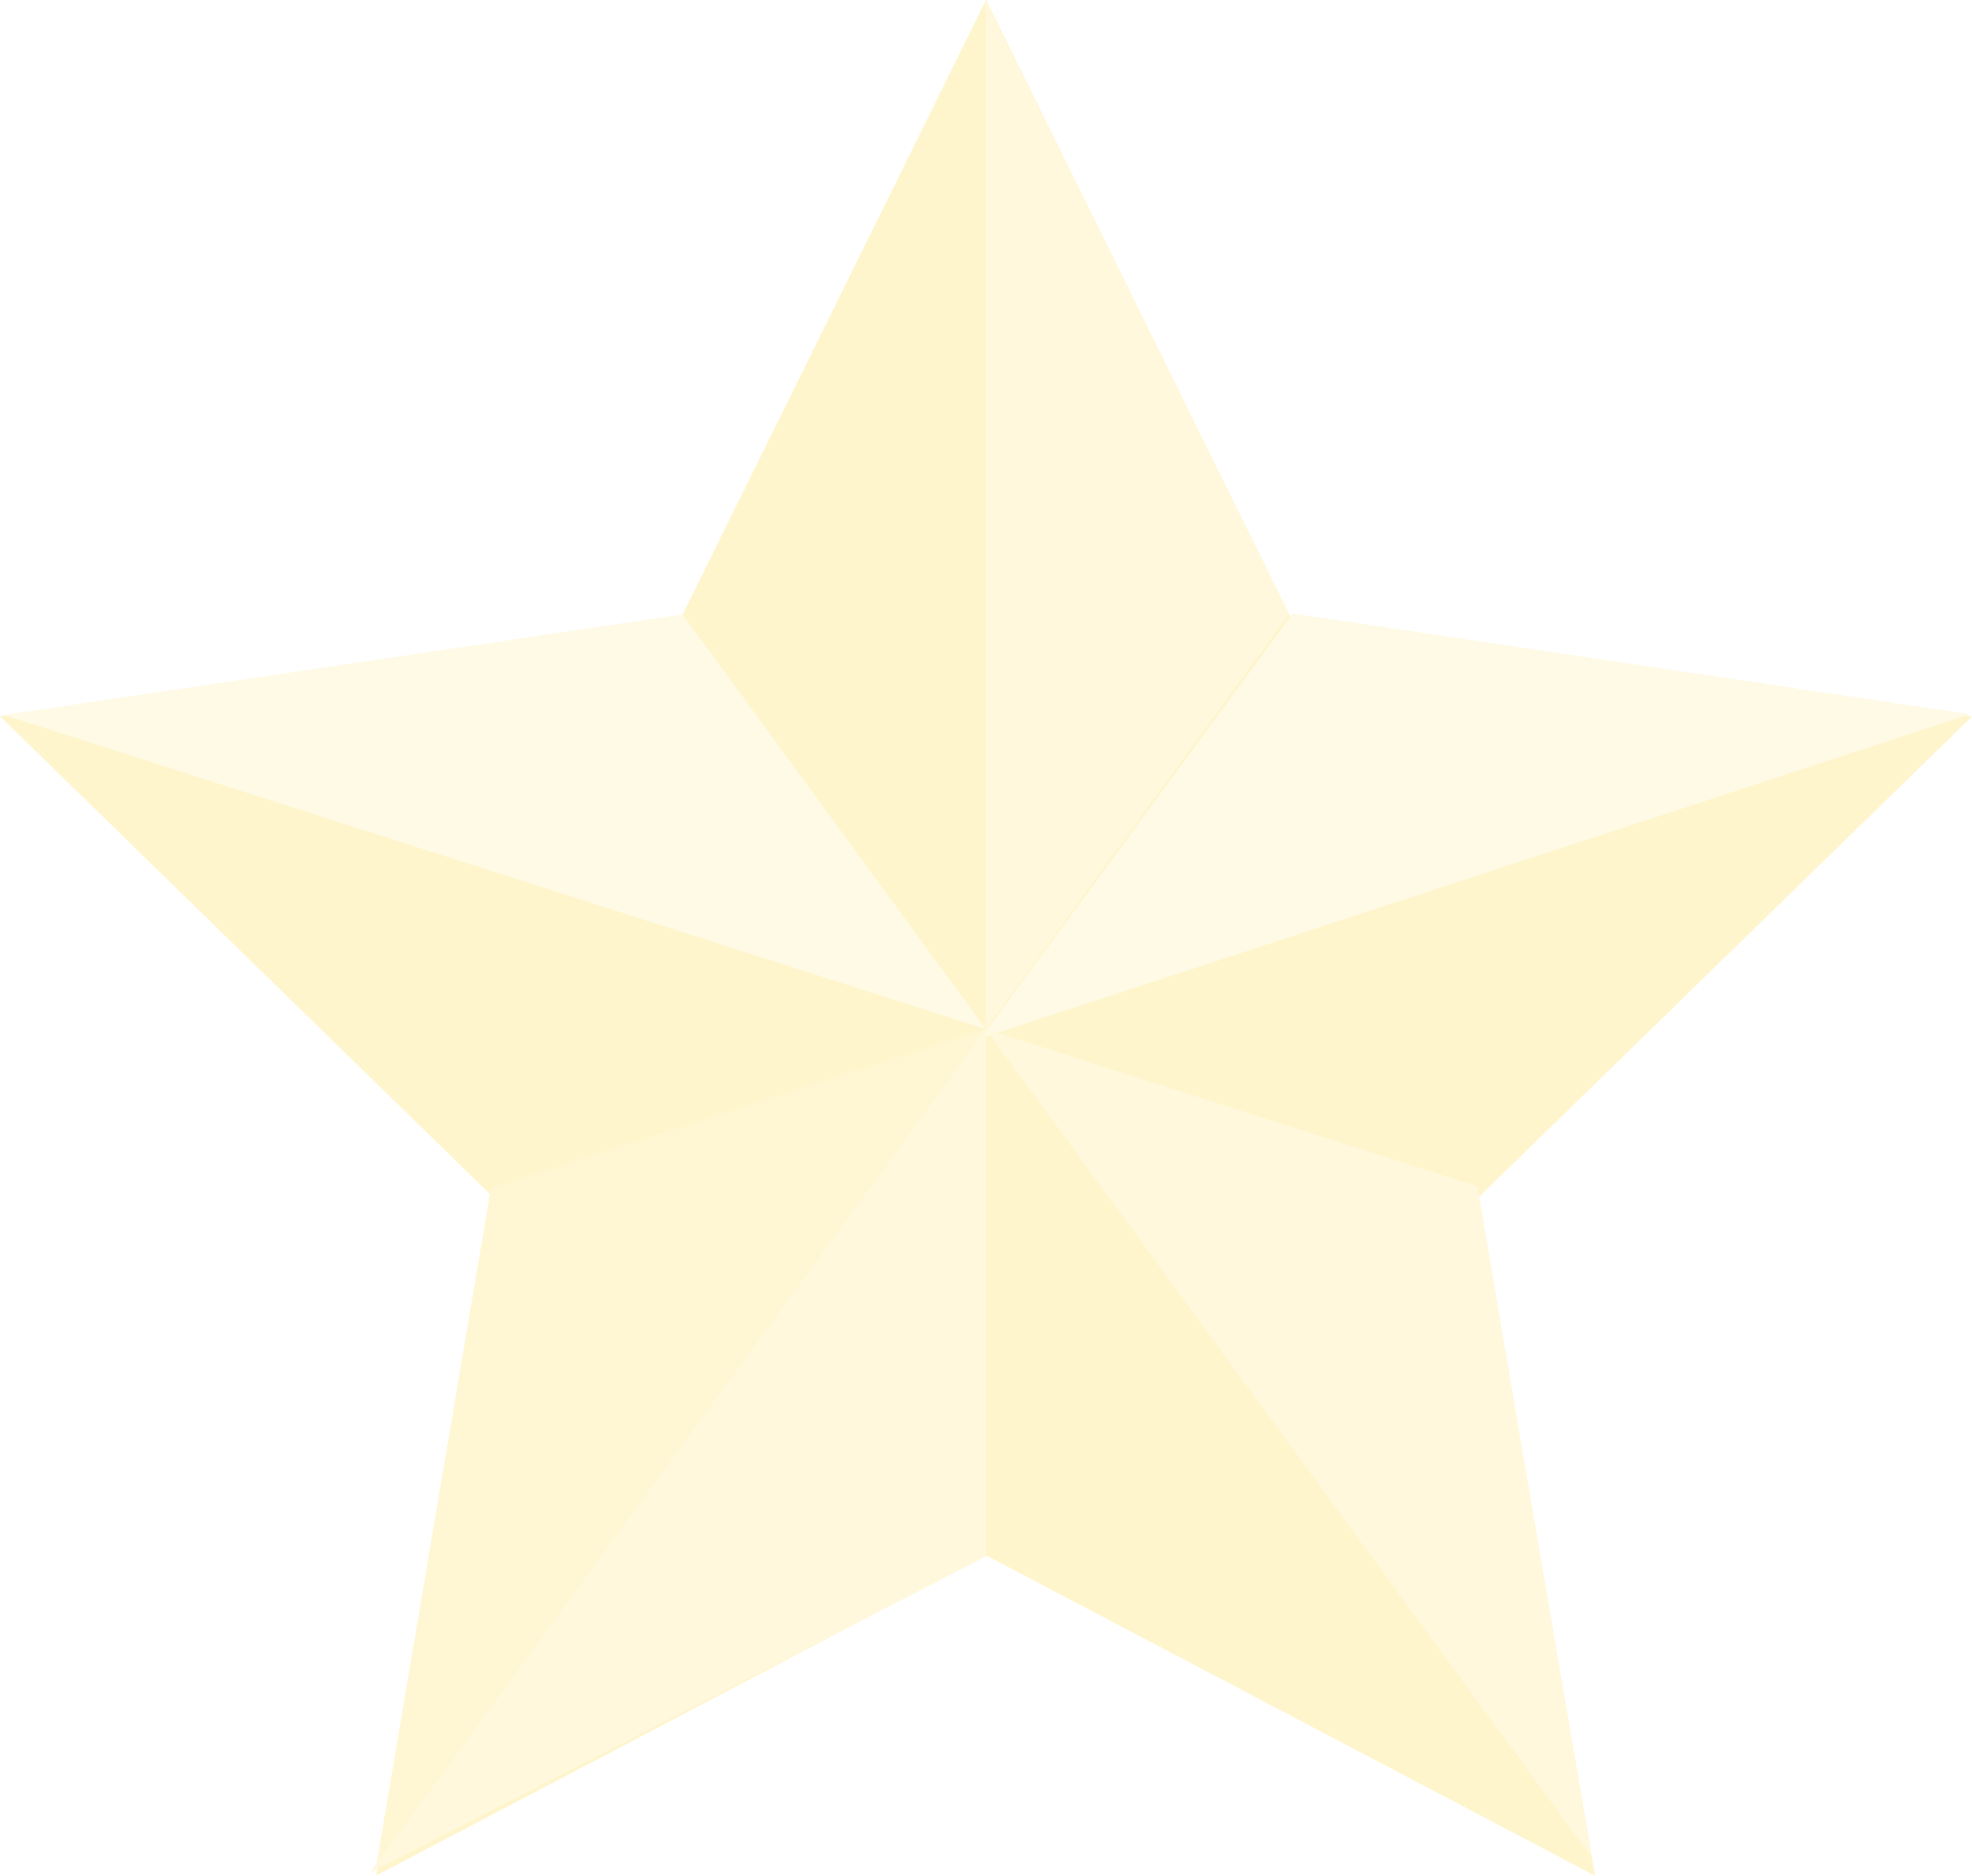
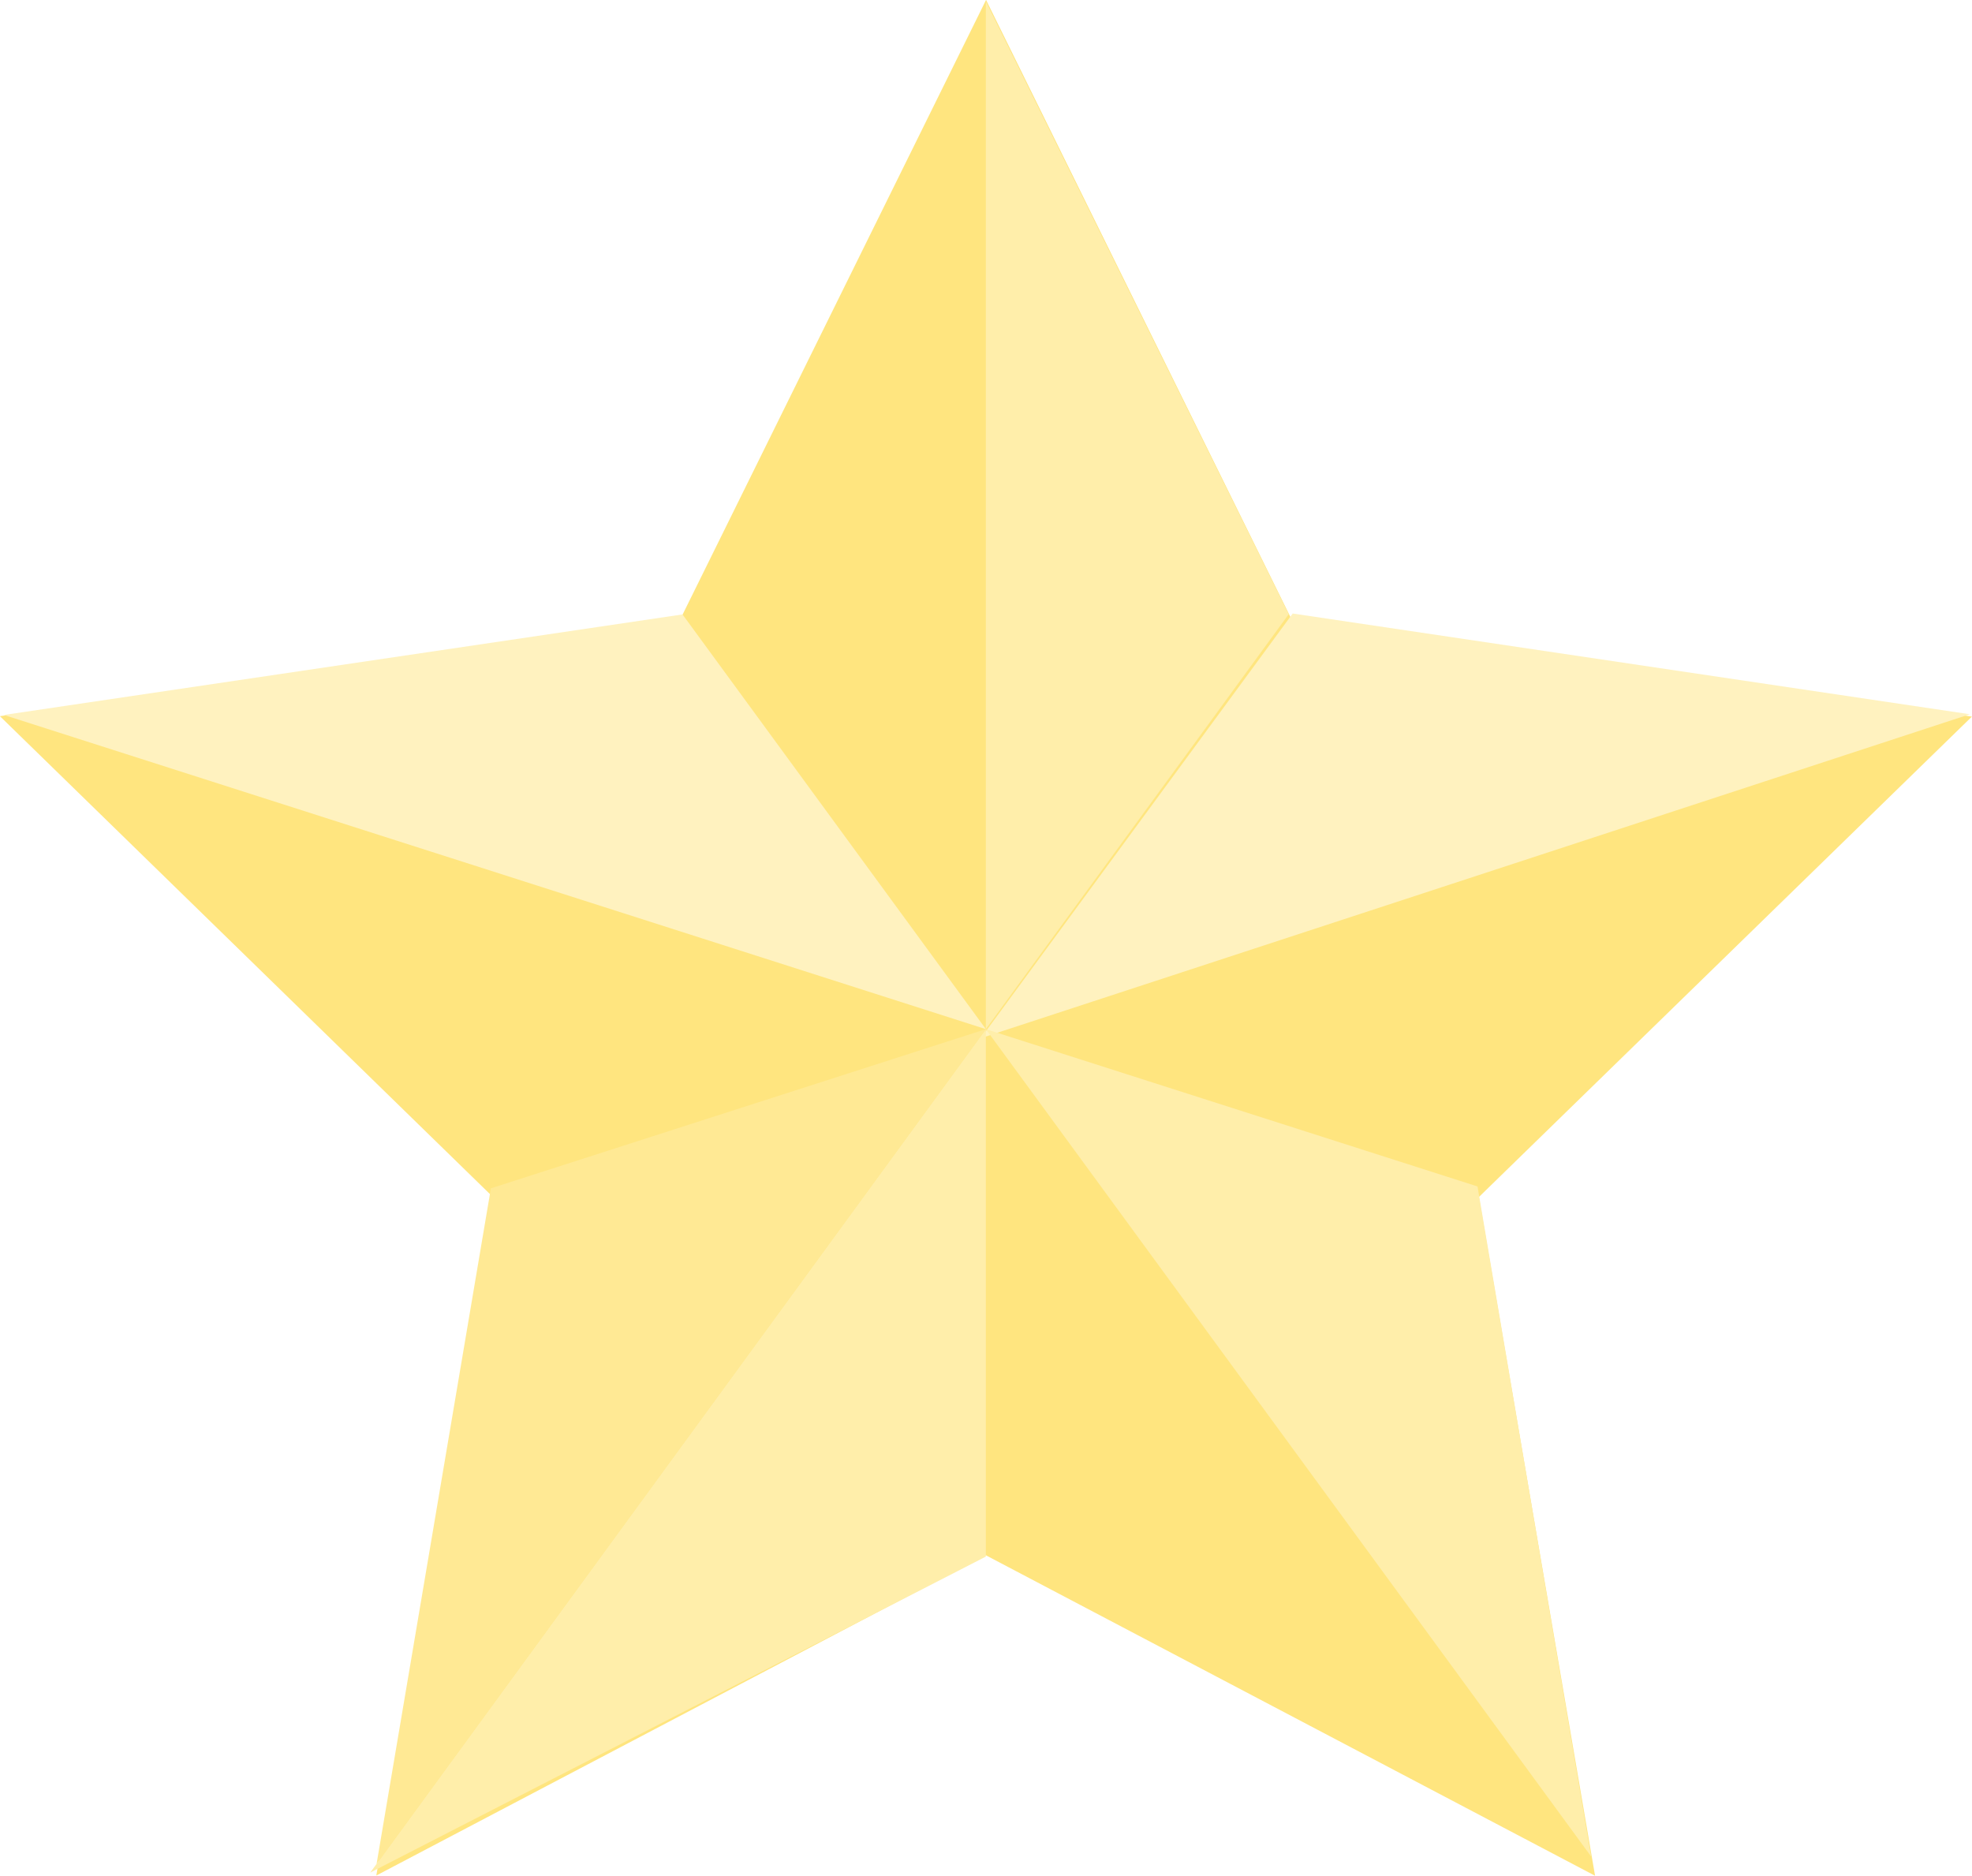
- <svg xmlns="http://www.w3.org/2000/svg" opacity="0.2" id="svg3019" viewBox="0 0 194.22 184.73" version="1.1">
+ <svg xmlns="http://www.w3.org/2000/svg" opacity="0.5" id="svg3019" viewBox="0 0 194.22 184.73" version="1.1">
  <g id="layer1" transform="translate(-262.89 -462.86)">
    <g id="g3867" transform="translate(10.175 71.896)">
      <path id="path2985" style="fill:#ffcc00" d="m369.21 535.67-27.378-13.792-26.883 14.735 4.657-30.3-22.321-21.014 30.256-4.935 13.088-27.722 14.043 27.251 30.409 3.881-21.577 21.776z" transform="matrix(2.2115 .038861 -.038861 2.2115 -385.88 -623.3)" />
      <path id="path3836" d="m380.03 451.38c-30.39 41.369-30.72 41.819-30.72 41.819l97.411-31.899z" style="fill:#ffe680" />
      <path id="path3838" d="m349.81 492.31v51.942l-60.63 31.117z" style="fill:#ffdd55" />
      <path id="path3840" d="m349.81 492.31 59.613 81.476-11.189-65.984z" style="fill:#ffdd55" />
      <path id="path3842" d="m253.1 461.37 96.715 30.942-29.882-40.842z" style="fill:#ffe680" />
      <path id="path3844" d="m349.81 492.31v-101.22l29.83 60.357z" style="fill:#ffdd55" />
      <path id="path3846" d="m289.8 574.53 11.261-66.541 48.757-15.679z" style="fill:#ffd42a" />
    </g>
  </g>
</svg>
